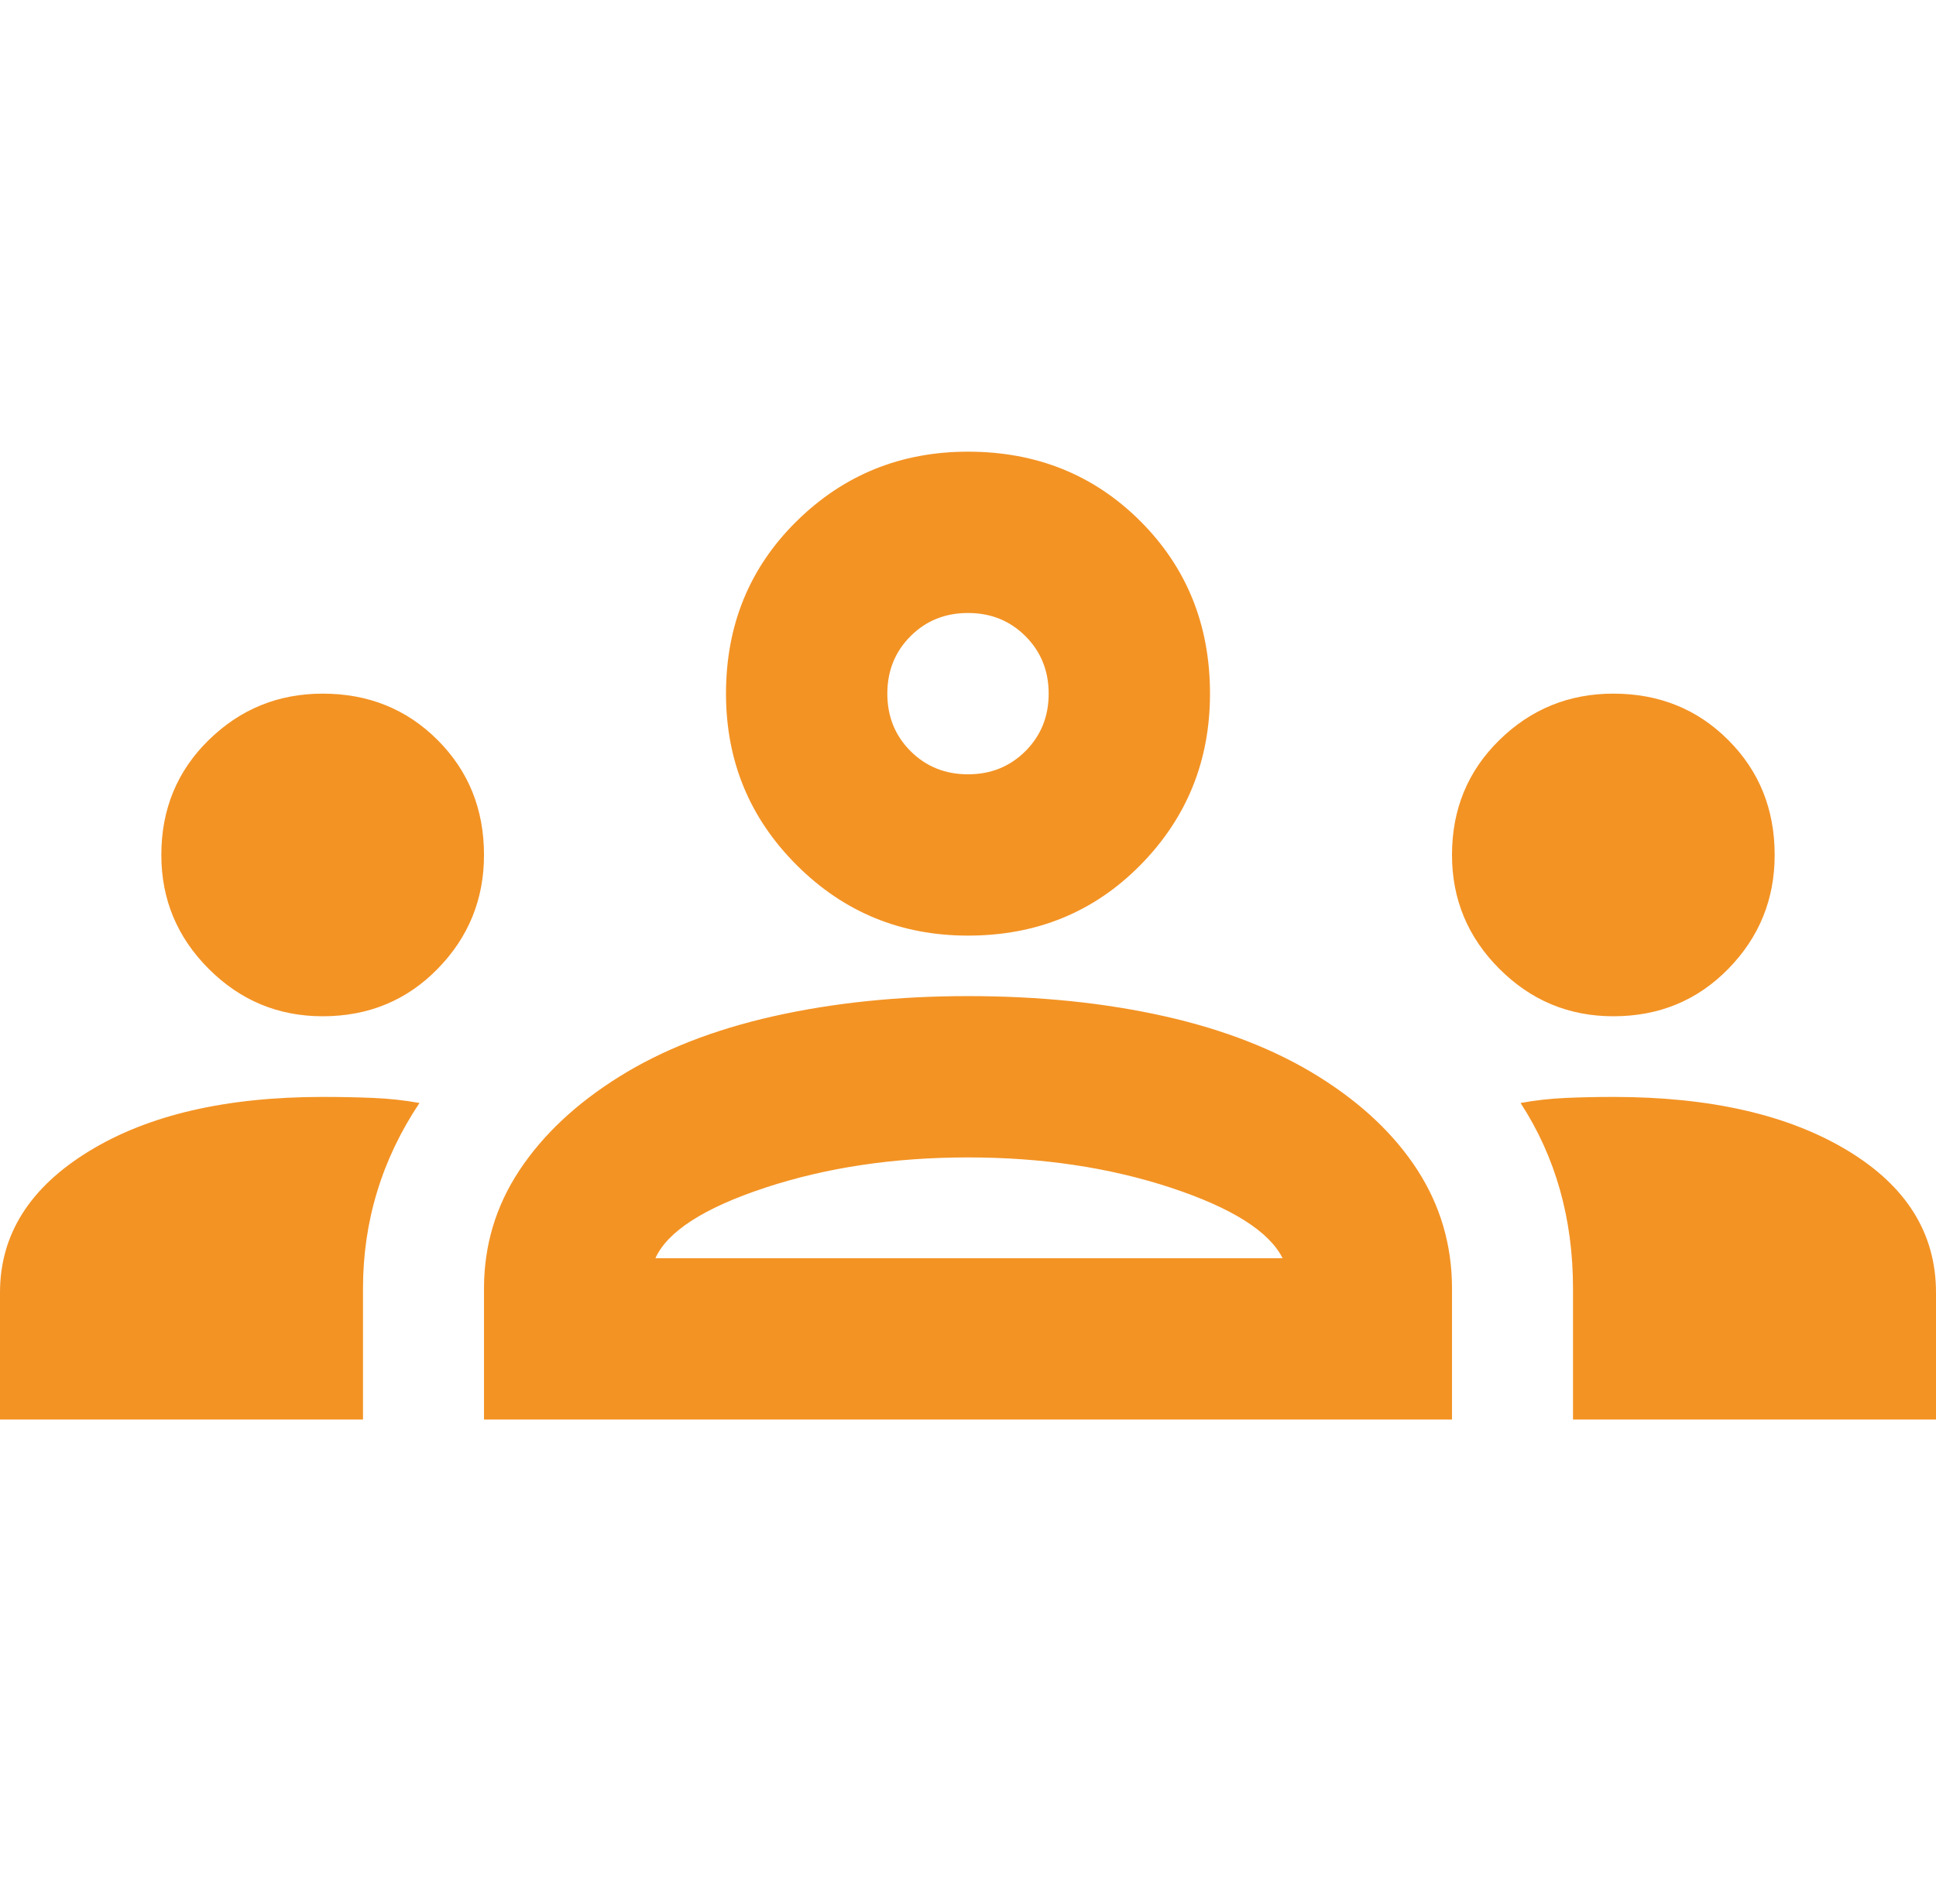
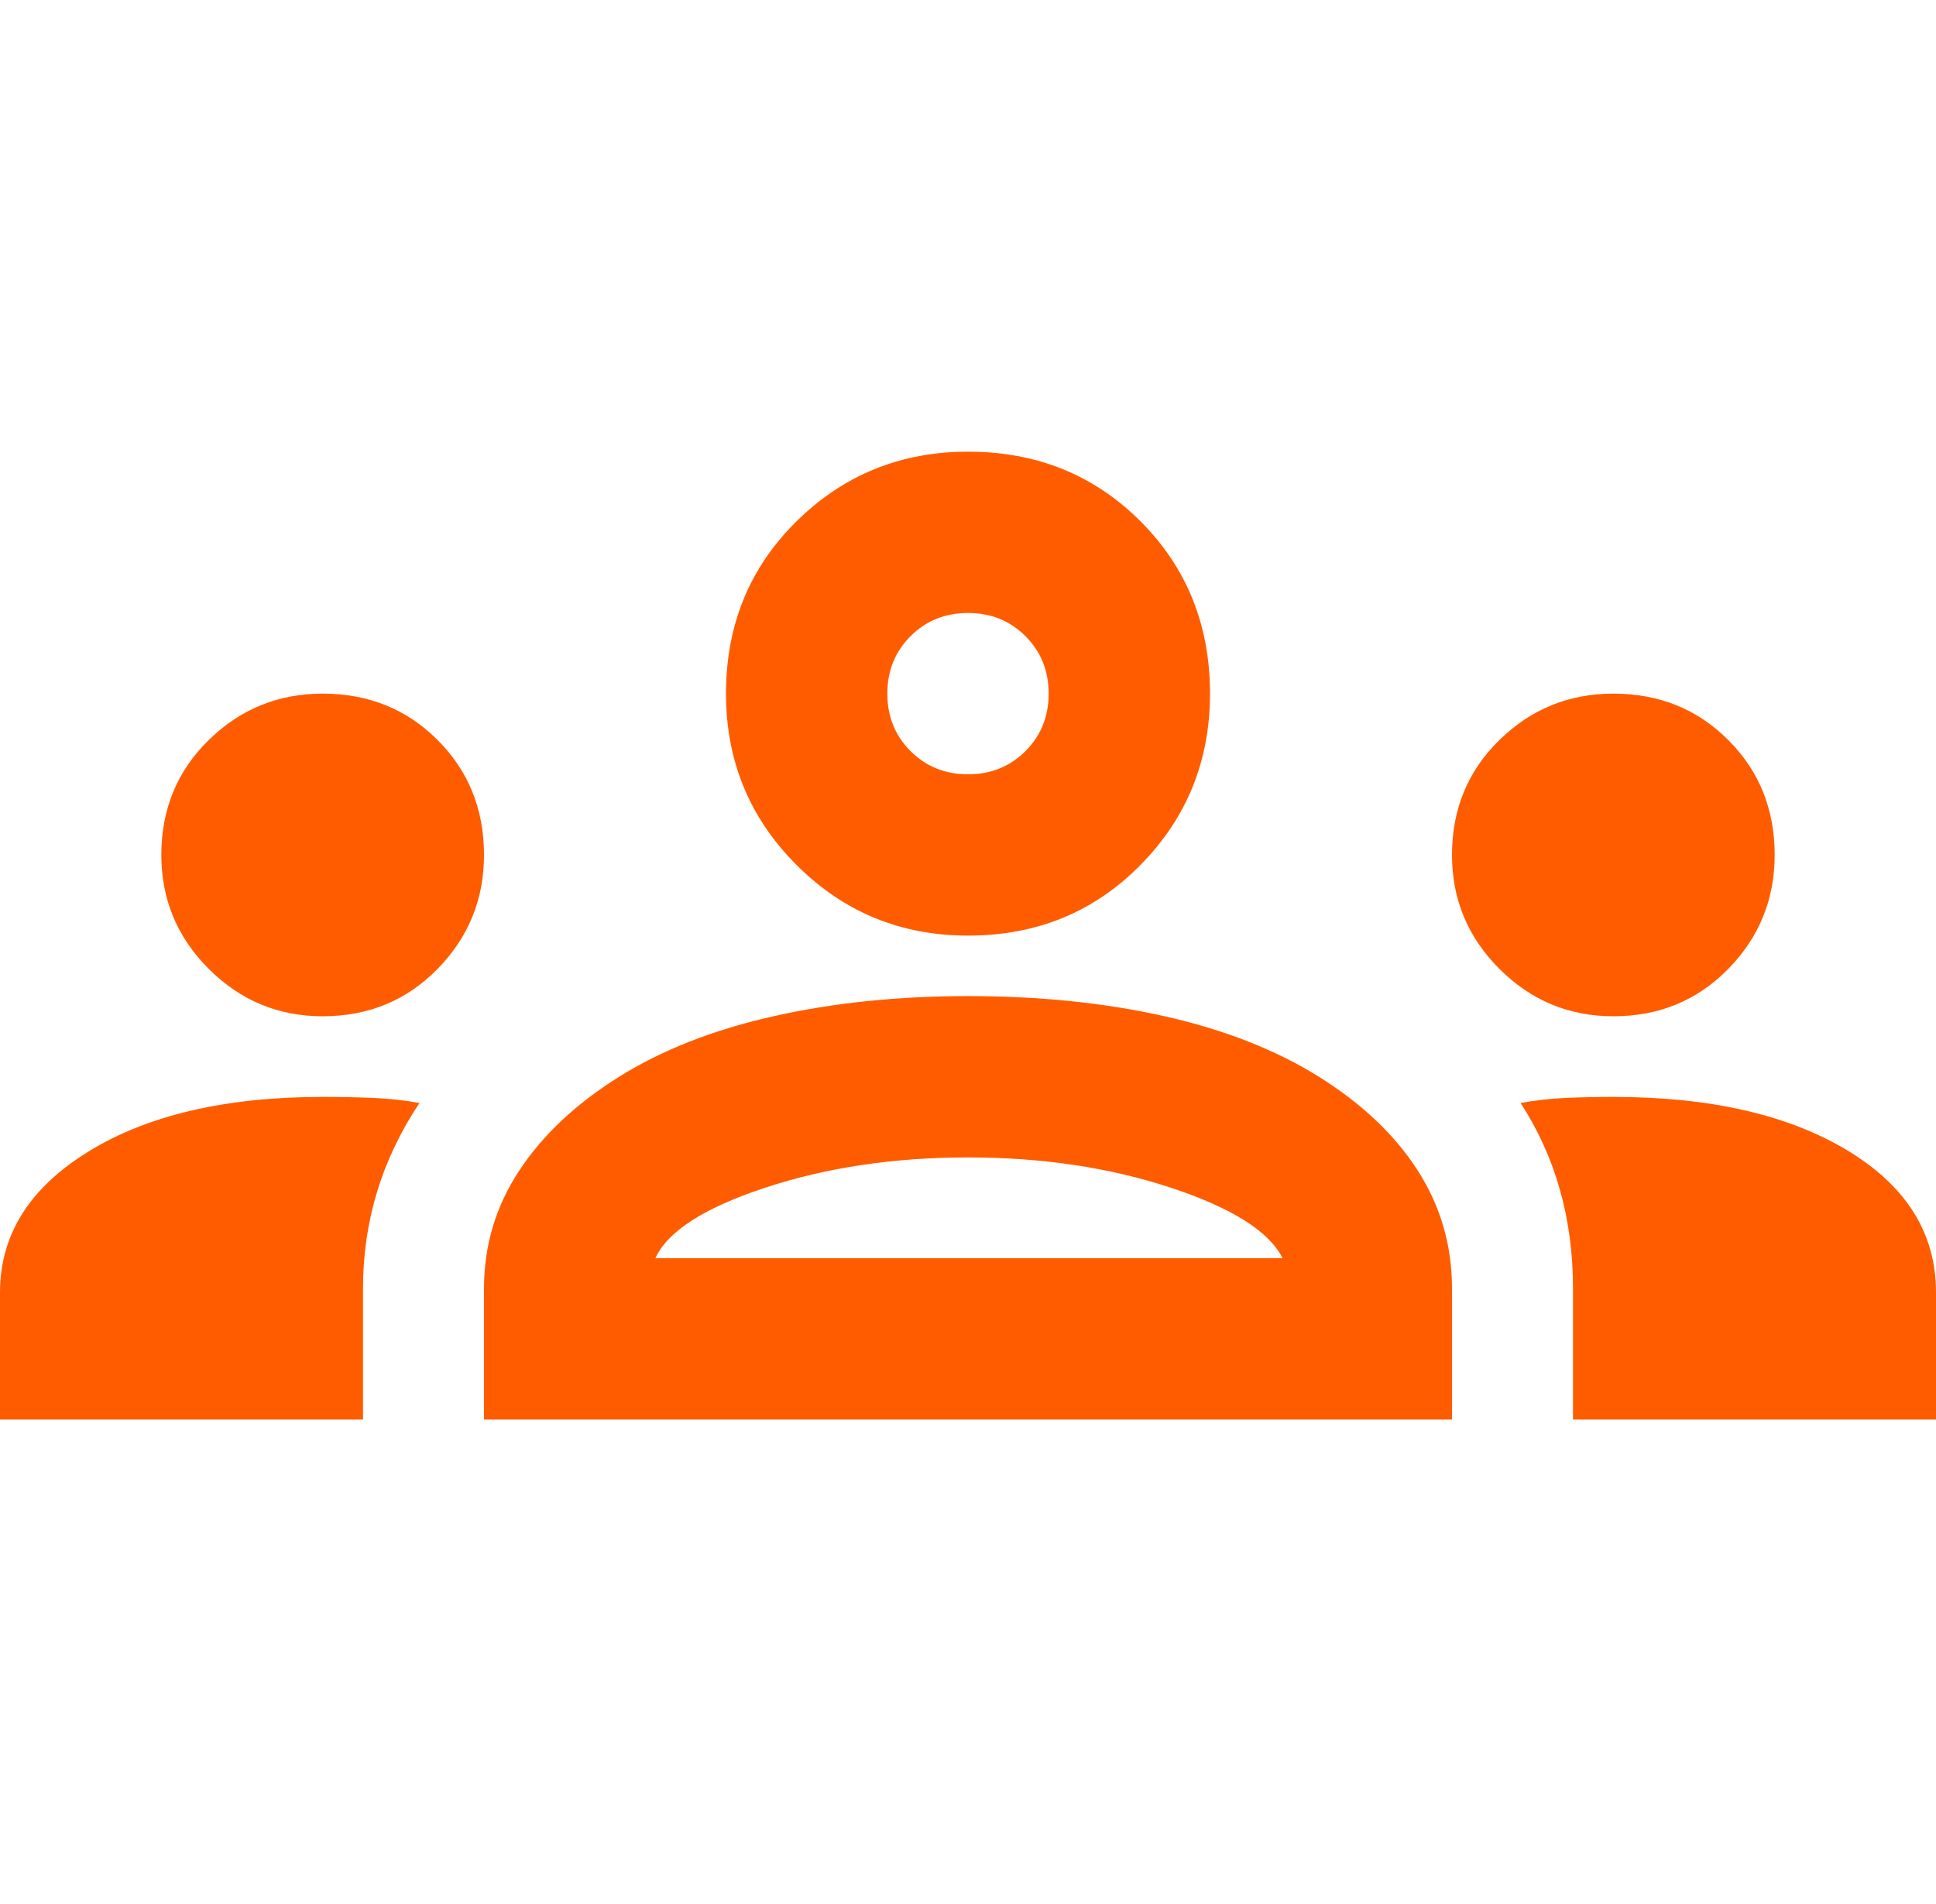
<svg xmlns="http://www.w3.org/2000/svg" width="60" height="59" viewBox="0 0 60 59" fill="none">
  <g id="groups">
-     <mask id="mask0_1128_12259" style="mask-type:alpha" maskUnits="userSpaceOnUse" x="0" y="-1" width="60" height="60">
+     <mask id="mask0_547_7296" style="mask-type:alpha" maskUnits="userSpaceOnUse" x="0" y="-1" width="60" height="60">
      <rect id="Bounding box" y="-1" width="60" height="60" fill="#D9D9D9" />
    </mask>
-     <g mask="url(#mask0_1128_12259)">
-       <path id="groups_2" d="M0 44V40.062C0 38.271 0.917 36.812 2.75 35.688C4.583 34.562 7 34 10 34C10.542 34 11.062 34.01 11.562 34.031C12.062 34.052 12.542 34.104 13 34.188C12.417 35.062 11.979 35.979 11.688 36.938C11.396 37.896 11.25 38.896 11.25 39.938V44H0ZM15 44V39.938C15 38.604 15.365 37.385 16.094 36.281C16.823 35.177 17.854 34.208 19.188 33.375C20.521 32.542 22.115 31.917 23.969 31.5C25.823 31.083 27.833 30.875 30 30.875C32.208 30.875 34.24 31.083 36.094 31.5C37.948 31.917 39.542 32.542 40.875 33.375C42.208 34.208 43.229 35.177 43.938 36.281C44.646 37.385 45 38.604 45 39.938V44H15ZM48.75 44V39.938C48.75 38.854 48.615 37.833 48.344 36.875C48.073 35.917 47.667 35.021 47.125 34.188C47.583 34.104 48.052 34.052 48.531 34.031C49.01 34.01 49.5 34 50 34C53 34 55.417 34.552 57.25 35.656C59.083 36.76 60 38.229 60 40.062V44H48.75ZM20.312 39H39.75C39.333 38.167 38.177 37.438 36.281 36.812C34.385 36.188 32.292 35.875 30 35.875C27.708 35.875 25.615 36.188 23.719 36.812C21.823 37.438 20.688 38.167 20.312 39ZM10 31.5C8.625 31.5 7.448 31.01 6.469 30.031C5.49 29.052 5 27.875 5 26.5C5 25.083 5.49 23.896 6.469 22.938C7.448 21.979 8.625 21.5 10 21.5C11.417 21.5 12.604 21.979 13.562 22.938C14.521 23.896 15 25.083 15 26.5C15 27.875 14.521 29.052 13.562 30.031C12.604 31.01 11.417 31.5 10 31.5ZM50 31.5C48.625 31.5 47.448 31.01 46.469 30.031C45.49 29.052 45 27.875 45 26.5C45 25.083 45.49 23.896 46.469 22.938C47.448 21.979 48.625 21.5 50 21.5C51.417 21.5 52.604 21.979 53.562 22.938C54.521 23.896 55 25.083 55 26.5C55 27.875 54.521 29.052 53.562 30.031C52.604 31.01 51.417 31.5 50 31.5ZM30 29C27.917 29 26.146 28.271 24.688 26.812C23.229 25.354 22.5 23.583 22.5 21.5C22.5 19.375 23.229 17.594 24.688 16.156C26.146 14.719 27.917 14 30 14C32.125 14 33.906 14.719 35.344 16.156C36.781 17.594 37.5 19.375 37.5 21.5C37.5 23.583 36.781 25.354 35.344 26.812C33.906 28.271 32.125 29 30 29ZM30 24C30.708 24 31.302 23.76 31.781 23.281C32.26 22.802 32.5 22.208 32.5 21.5C32.5 20.792 32.26 20.198 31.781 19.719C31.302 19.24 30.708 19 30 19C29.292 19 28.698 19.24 28.219 19.719C27.74 20.198 27.5 20.792 27.5 21.5C27.5 22.208 27.74 22.802 28.219 23.281C28.698 23.76 29.292 24 30 24Z" fill="#F39324" />
+     <g mask="url(#mask0_547_7296)">
+       <path id="groups_2" d="M0 44V40.062C0 38.271 0.917 36.812 2.75 35.688C4.583 34.562 7 34 10 34C10.542 34 11.062 34.01 11.562 34.031C12.062 34.052 12.542 34.104 13 34.188C12.417 35.062 11.979 35.979 11.688 36.938C11.396 37.896 11.25 38.896 11.25 39.938V44H0ZM15 44V39.938C15 38.604 15.365 37.385 16.094 36.281C16.823 35.177 17.854 34.208 19.188 33.375C20.521 32.542 22.115 31.917 23.969 31.5C25.823 31.083 27.833 30.875 30 30.875C32.208 30.875 34.24 31.083 36.094 31.5C37.948 31.917 39.542 32.542 40.875 33.375C42.208 34.208 43.229 35.177 43.938 36.281C44.646 37.385 45 38.604 45 39.938V44H15ZM48.75 44V39.938C48.75 38.854 48.615 37.833 48.344 36.875C48.073 35.917 47.667 35.021 47.125 34.188C47.583 34.104 48.052 34.052 48.531 34.031C49.01 34.01 49.5 34 50 34C53 34 55.417 34.552 57.25 35.656C59.083 36.76 60 38.229 60 40.062V44H48.75ZM20.312 39H39.75C39.333 38.167 38.177 37.438 36.281 36.812C34.385 36.188 32.292 35.875 30 35.875C27.708 35.875 25.615 36.188 23.719 36.812C21.823 37.438 20.688 38.167 20.312 39ZM10 31.5C8.625 31.5 7.448 31.01 6.469 30.031C5.49 29.052 5 27.875 5 26.5C5 25.083 5.49 23.896 6.469 22.938C7.448 21.979 8.625 21.5 10 21.5C11.417 21.5 12.604 21.979 13.562 22.938C14.521 23.896 15 25.083 15 26.5C15 27.875 14.521 29.052 13.562 30.031C12.604 31.01 11.417 31.5 10 31.5ZM50 31.5C48.625 31.5 47.448 31.01 46.469 30.031C45.49 29.052 45 27.875 45 26.5C45 25.083 45.49 23.896 46.469 22.938C47.448 21.979 48.625 21.5 50 21.5C51.417 21.5 52.604 21.979 53.562 22.938C54.521 23.896 55 25.083 55 26.5C55 27.875 54.521 29.052 53.562 30.031C52.604 31.01 51.417 31.5 50 31.5ZM30 29C27.917 29 26.146 28.271 24.688 26.812C23.229 25.354 22.5 23.583 22.5 21.5C22.5 19.375 23.229 17.594 24.688 16.156C26.146 14.719 27.917 14 30 14C32.125 14 33.906 14.719 35.344 16.156C36.781 17.594 37.5 19.375 37.5 21.5C37.5 23.583 36.781 25.354 35.344 26.812C33.906 28.271 32.125 29 30 29ZM30 24C30.708 24 31.302 23.76 31.781 23.281C32.26 22.802 32.5 22.208 32.5 21.5C32.5 20.792 32.26 20.198 31.781 19.719C31.302 19.24 30.708 19 30 19C29.292 19 28.698 19.24 28.219 19.719C27.74 20.198 27.5 20.792 27.5 21.5C27.5 22.208 27.74 22.802 28.219 23.281C28.698 23.76 29.292 24 30 24Z" fill="#FF5C00" />
    </g>
  </g>
</svg>
